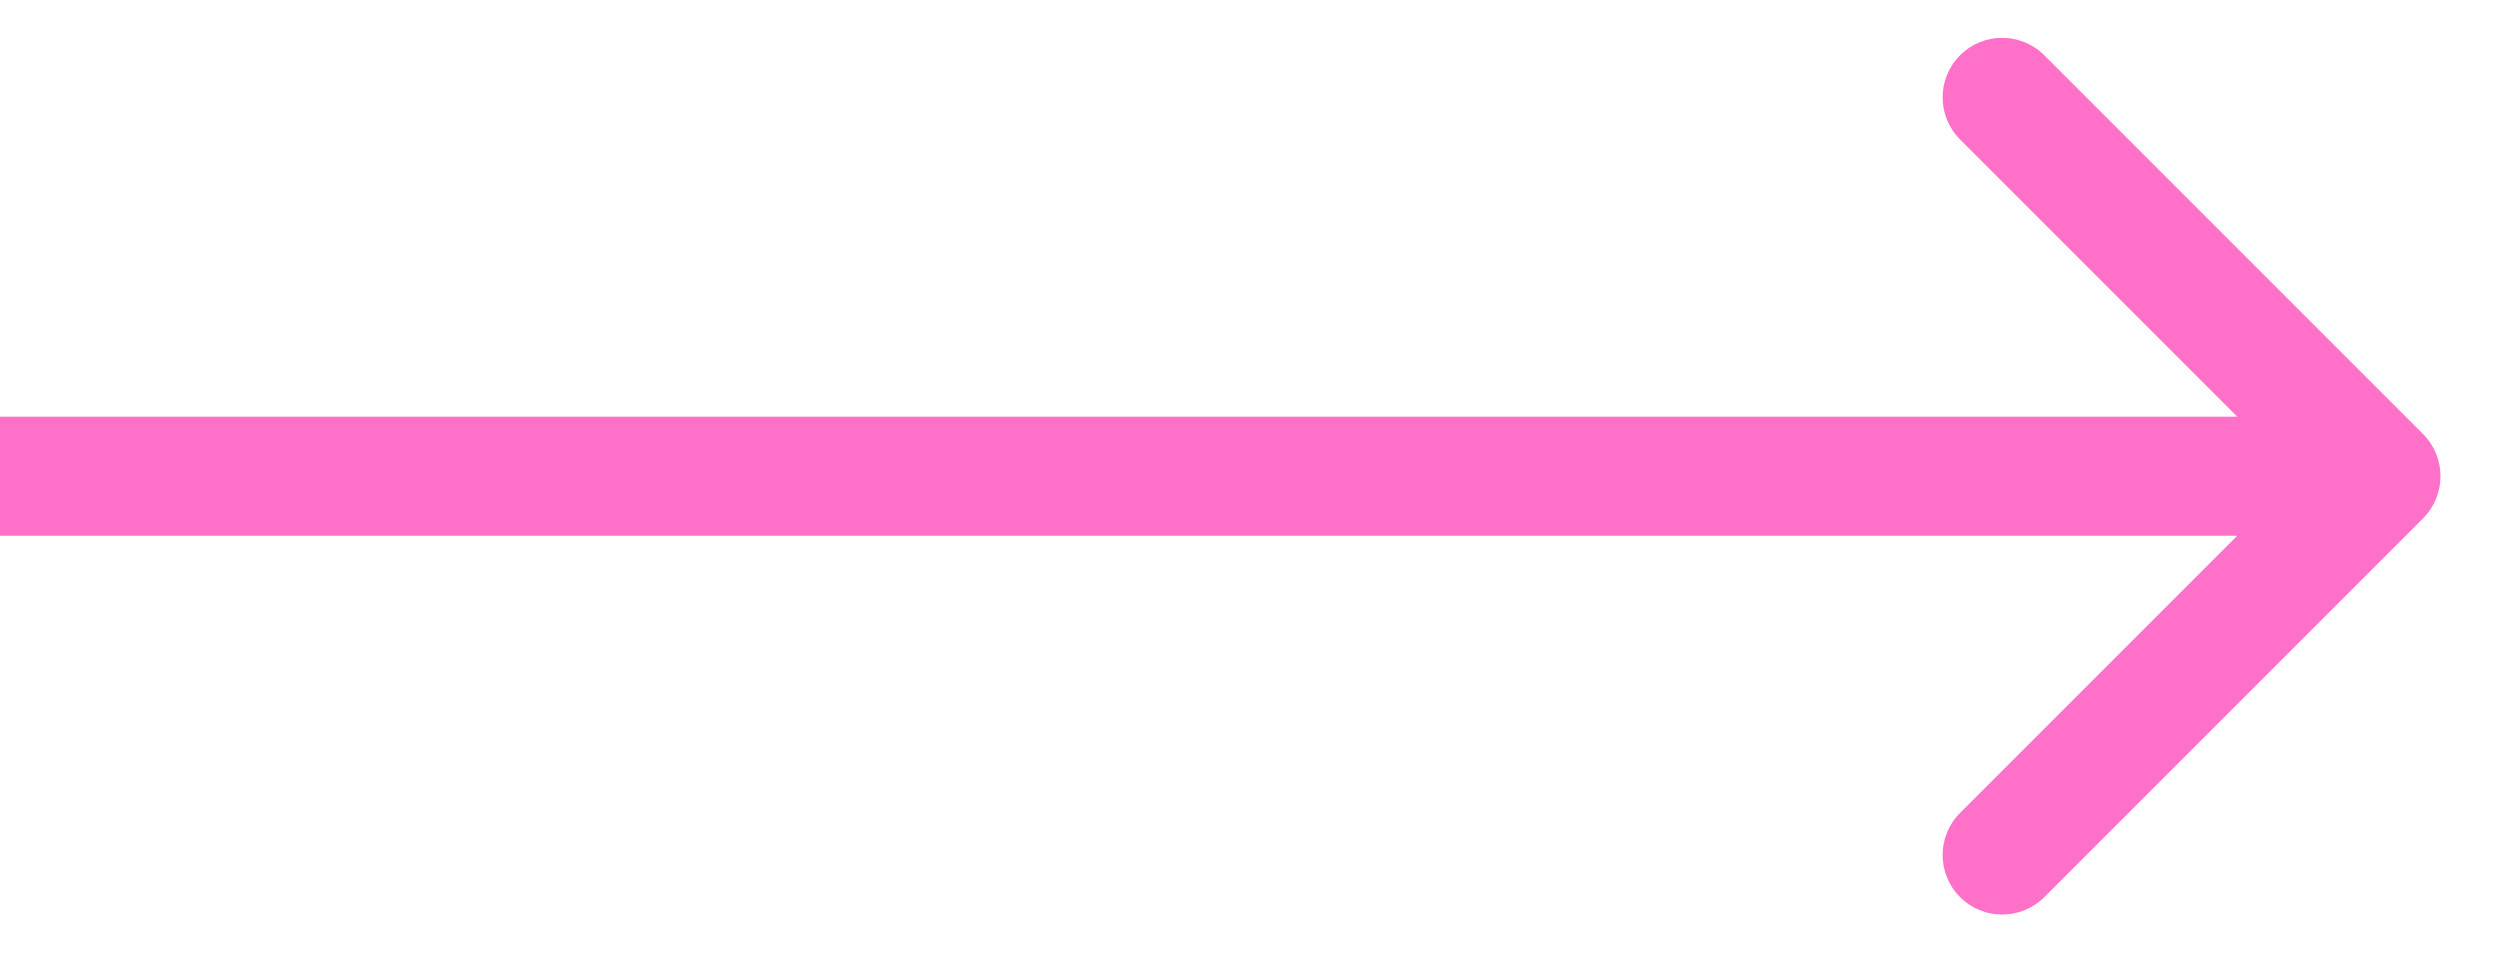
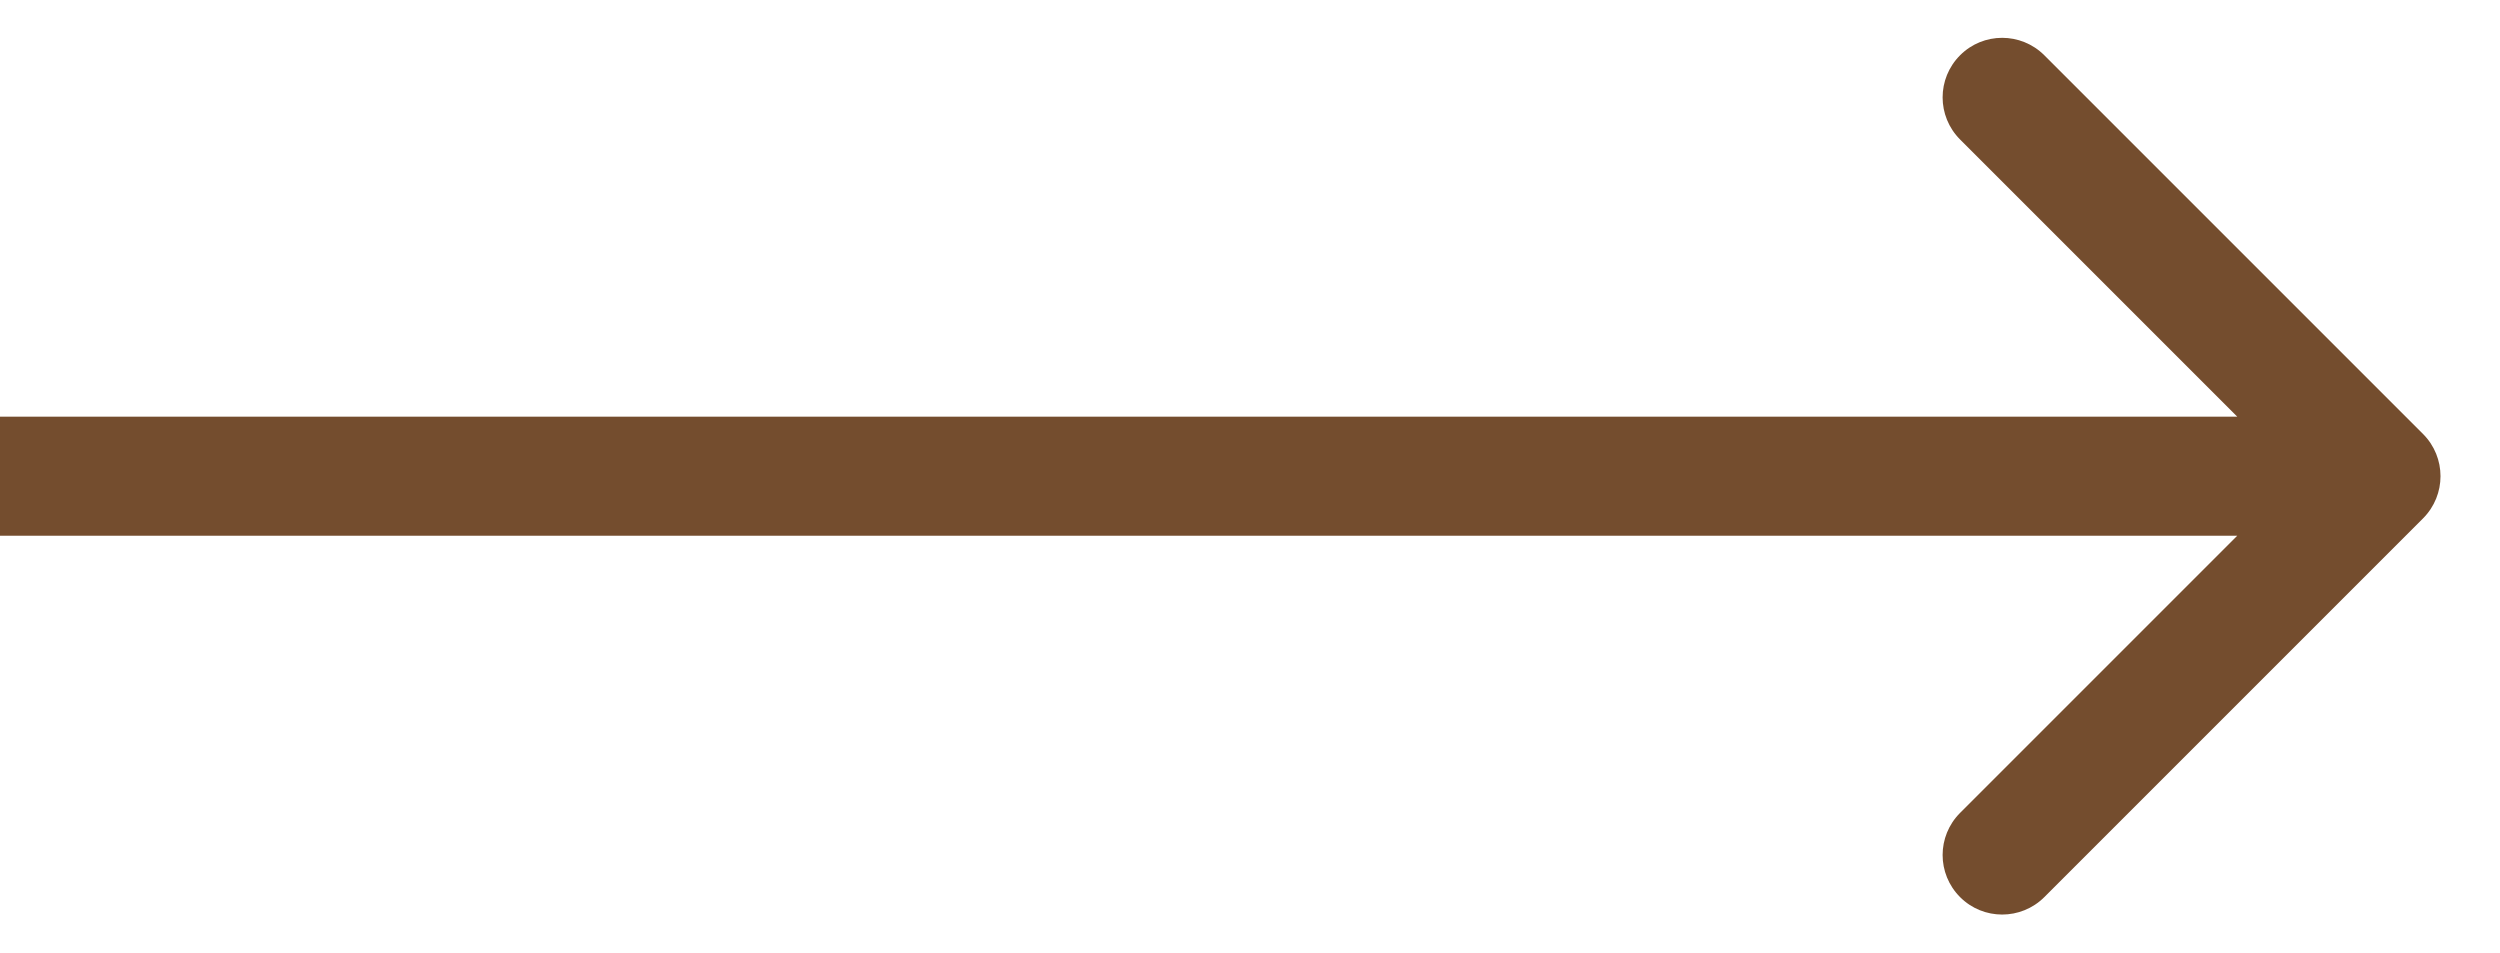
<svg xmlns="http://www.w3.org/2000/svg" width="21" height="8" viewBox="0 0 21 8" fill="none">
-   <path d="M20.354 4.354C20.549 4.158 20.549 3.842 20.354 3.646L17.172 0.464C16.976 0.269 16.66 0.269 16.465 0.464C16.269 0.66 16.269 0.976 16.465 1.172L19.293 4L16.465 6.828C16.269 7.024 16.269 7.34 16.465 7.536C16.66 7.731 16.976 7.731 17.172 7.536L20.354 4.354ZM0 4.5H20V3.5H0V4.5Z" fill="#ff71c8" />
+   <path d="M20.354 4.354C20.549 4.158 20.549 3.842 20.354 3.646L17.172 0.464C16.976 0.269 16.66 0.269 16.465 0.464C16.269 0.66 16.269 0.976 16.465 1.172L19.293 4L16.465 6.828C16.269 7.024 16.269 7.34 16.465 7.536C16.66 7.731 16.976 7.731 17.172 7.536L20.354 4.354ZM0 4.5H20V3.5H0V4.5Z" fill="#744d2e" />
</svg>
